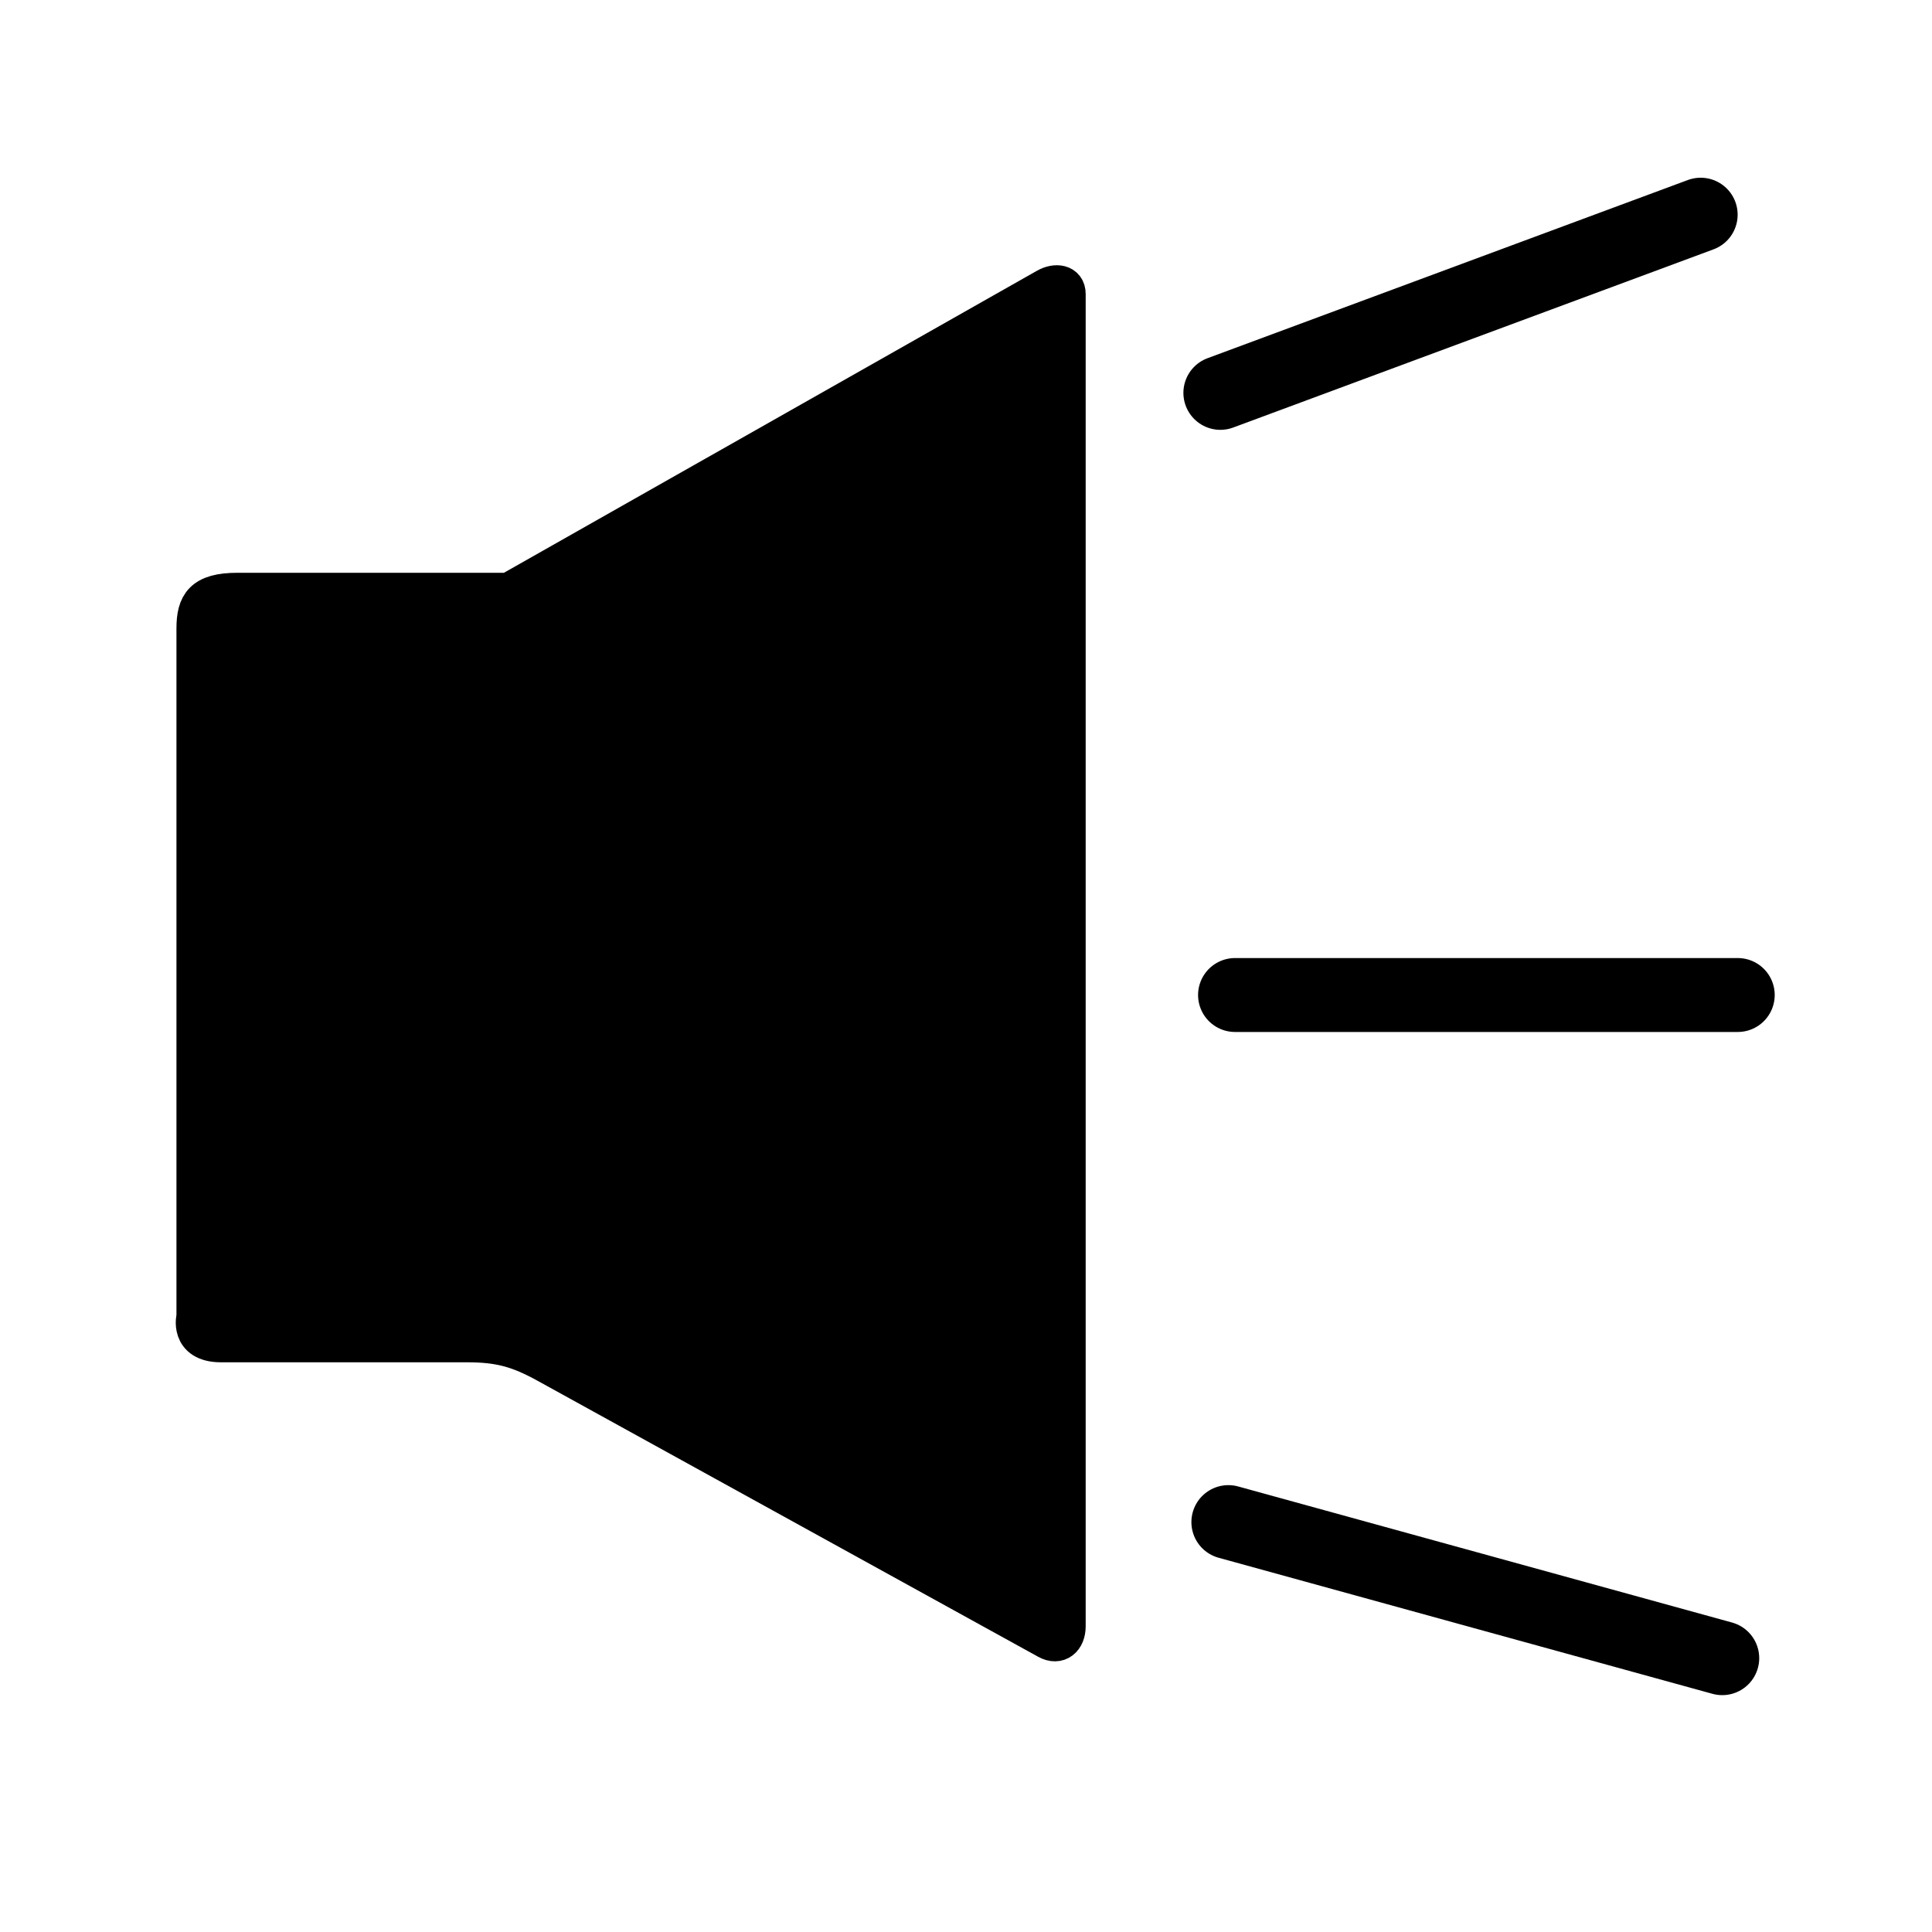
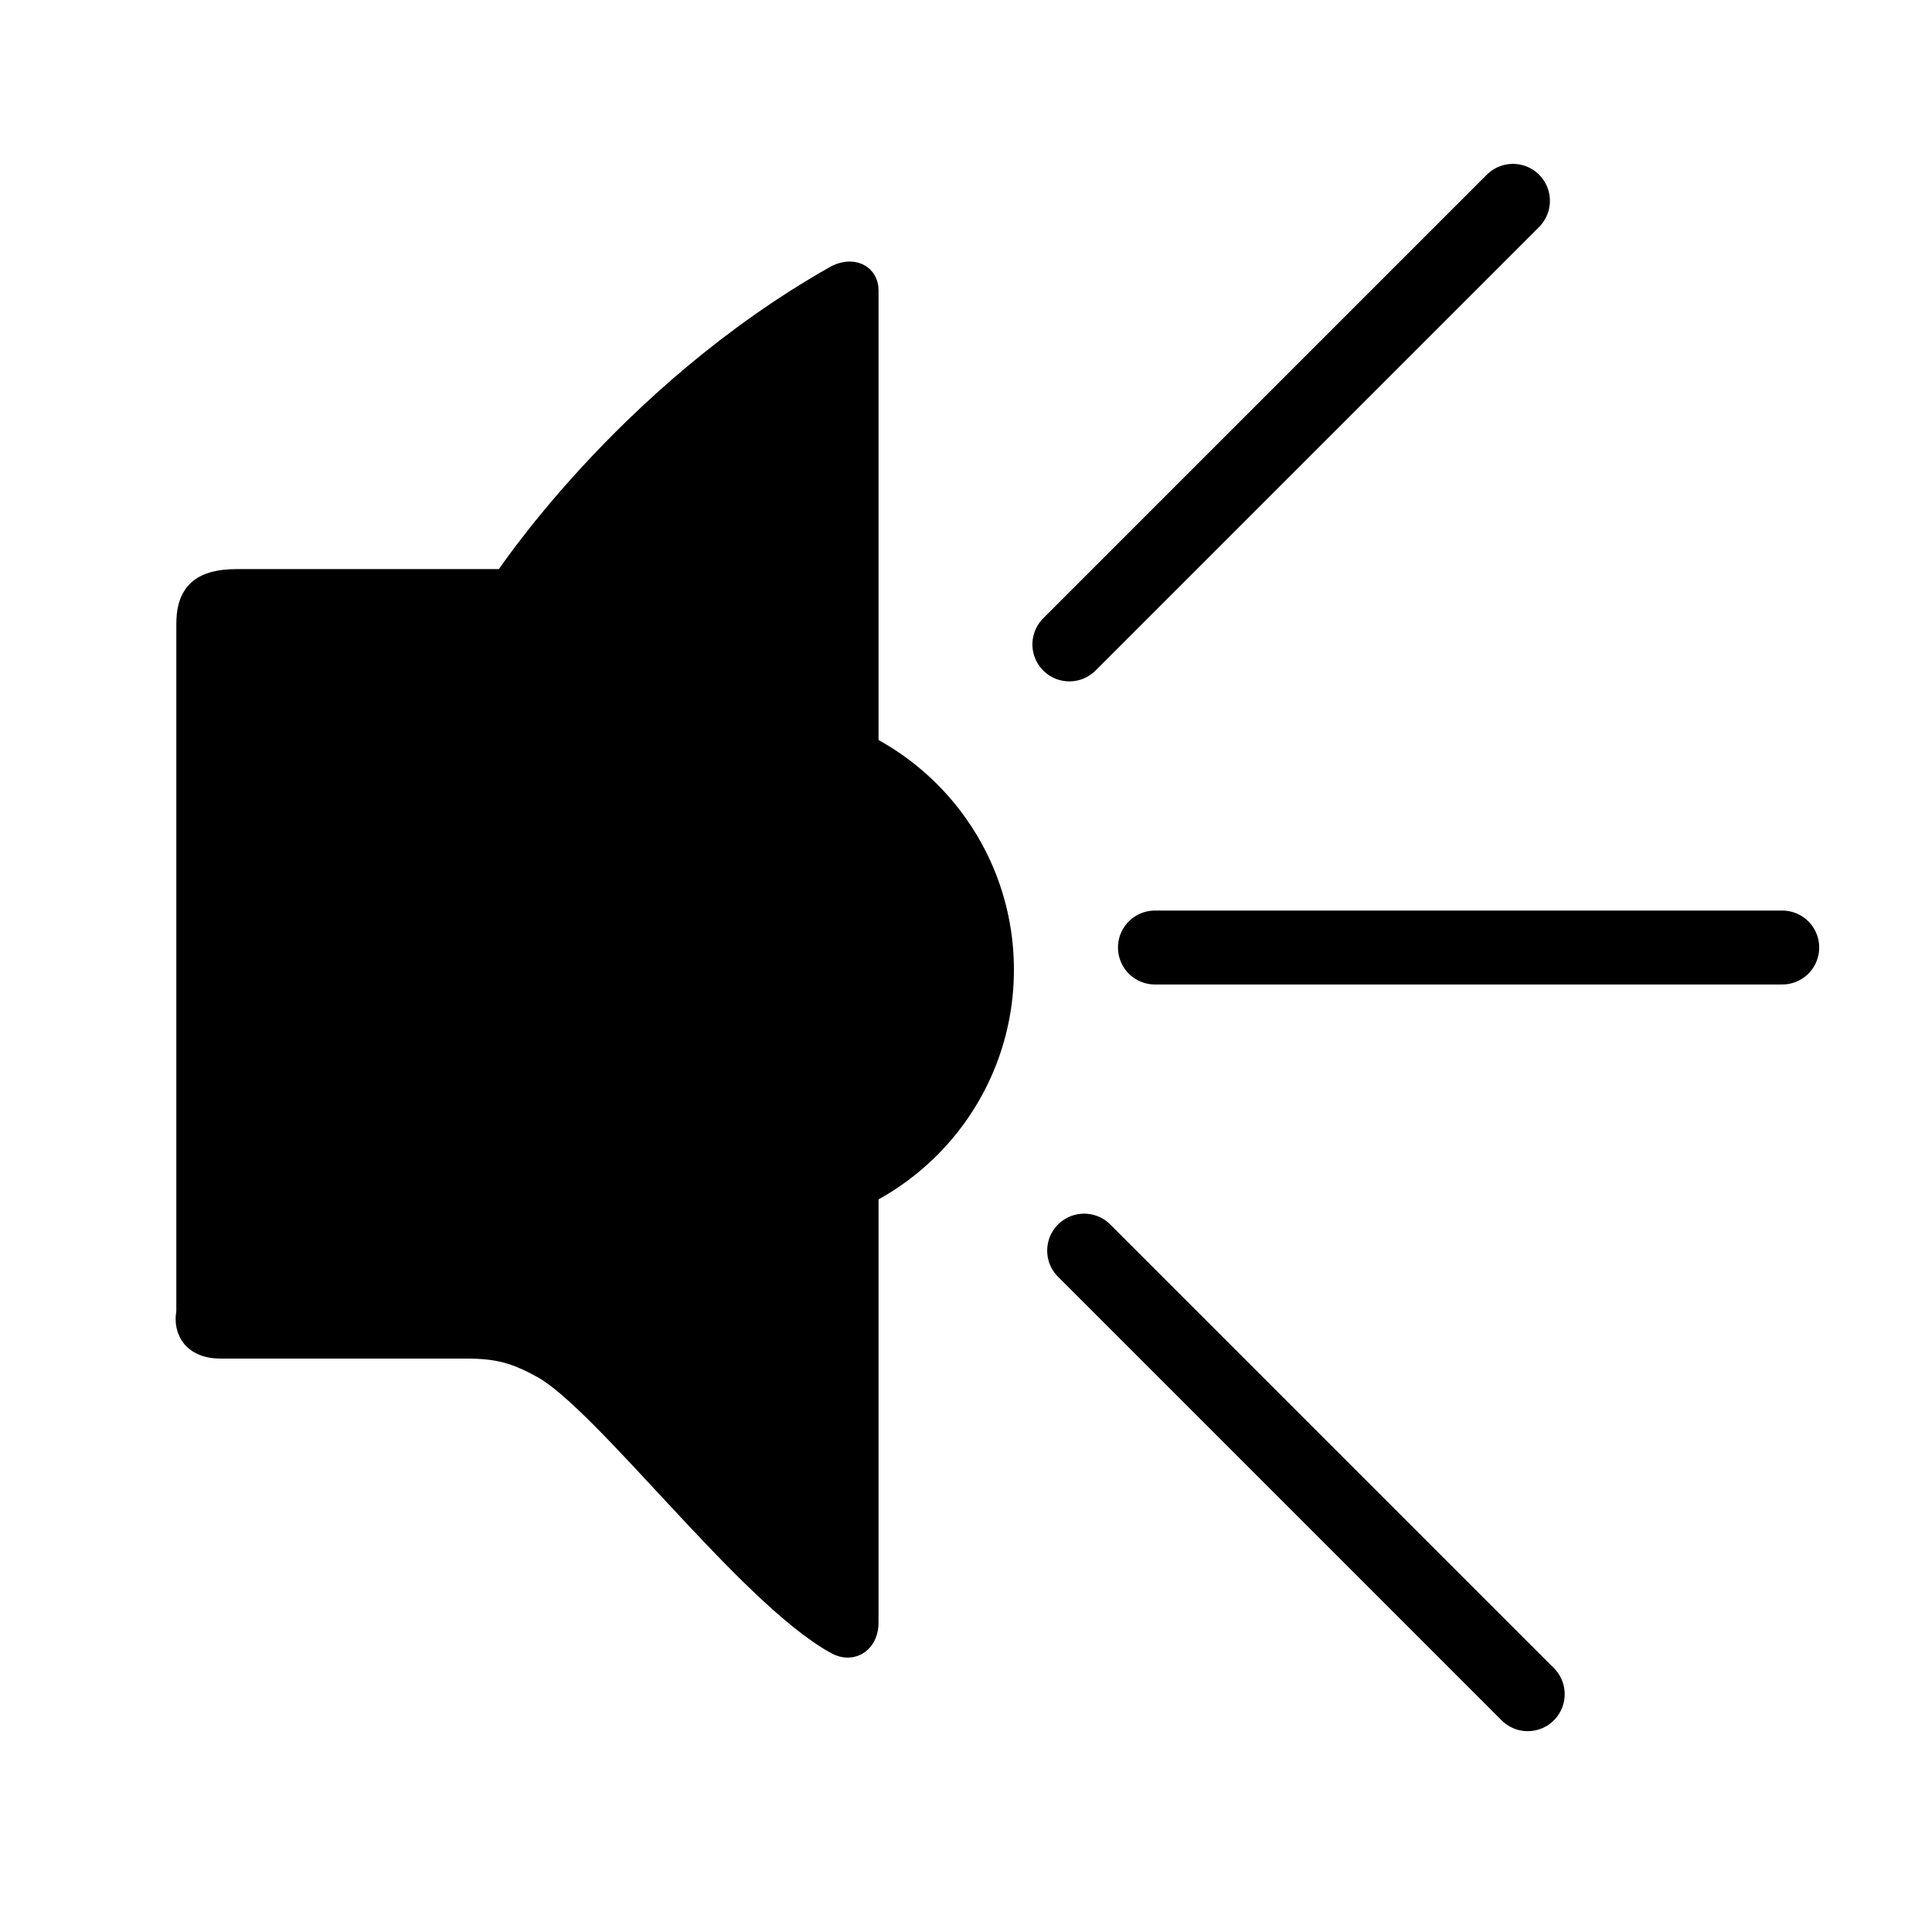
<svg xmlns="http://www.w3.org/2000/svg" version="1.1" width="261.333" height="261.333" viewBox="0,0,261.333,261.333">
-   <g transform="translate(-109.3333,-49.33333)">
+   <g transform="translate(-109.3333,-49.33335)">
    <g data-paper-data="{&quot;isPaintingLayer&quot;:true}" fill-rule="nonzero" stroke-linejoin="miter" stroke-miterlimit="10" stroke-dasharray="" stroke-dashoffset="0" style="mix-blend-mode: normal">
      <path d="M109.333,310.667v-261.333h261.333v261.333z" fill="none" stroke="none" stroke-width="0" stroke-linecap="butt" />
-       <path d="M135.701,227.424c0,-9.84 0,-74.376 0,-93.056c0,-3.333 0.986,-5.057 5.765,-5.057c8.012,0 36.691,0 36.691,0c0,0 64.646,-36.631 72.669,-41.177c1.319,-0.747 2.862,-0.551 2.862,0.964c0,64.259 0,160.919 0,180.225c0,1.746 -1.178,2.775 -2.707,1.932c-11.861,-6.54 -59.045,-32.553 -67.731,-37.342c-3.829,-2.111 -6.392,-2.808 -10.765,-2.808c-6.487,0 -23.635,0 -33.256,0c-4.519,0 -3.529,-3.68 -3.529,-3.68z" fill="#000000" stroke="#000000" stroke-width="5" stroke-linecap="butt" />
-       <path d="M274.406,102.475l64.97,-24.102" fill="none" stroke="#000000" stroke-width="10" stroke-linecap="round" />
-       <path d="M276.391,183.924h68" fill="none" stroke="#000000" stroke-width="10" stroke-linecap="round" />
-       <path d="M275.488,255.221l66.807,18.406" data-paper-data="{&quot;index&quot;:null}" fill="none" stroke="#000000" stroke-width="10" stroke-linecap="round" />
+       <path d="M135.683,226.924c0,-9.84 0,-74.376 0,-93.056c0,-3.333 0.986,-5.057 5.765,-5.057c8.012,0 36.691,0 36.691,0c0,0 16.309,-25.107 44.669,-41.177c1.319,-0.747 2.862,-0.551 2.862,0.964c0,64.259 0,160.919 0,180.225c0,1.746 -1.178,2.775 -2.707,1.932c-11.861,-6.54 -31.045,-32.553 -39.731,-37.342c-3.829,-2.111 -6.392,-2.808 -10.765,-2.808c-6.487,0 -23.635,0 -33.256,0c-4.519,0 -3.529,-3.68 -3.529,-3.68z" fill="#000000" stroke="#000000" stroke-width="5" stroke-linecap="butt" />
+       <path d="M177.982,180.5c0,-18.225 14.775,-33 33,-33c18.225,0 33,14.775 33,33c0,18.225 -14.775,33 -33,33c-18.225,0 -33,-14.775 -33,-33z" fill="#000000" stroke="#000000" stroke-width="5" stroke-linecap="butt" />
+       <path d="M253.982,136.5l60,-60" fill="none" stroke="#000000" stroke-width="10" stroke-linecap="round" />
+       <path d="M265.556,177.5h84.853" fill="none" stroke="#000000" stroke-width="10" stroke-linecap="round" />
+       <path d="M255.982,218.5l60,60" fill="none" stroke="#000000" stroke-width="10" stroke-linecap="round" />
    </g>
  </g>
</svg>
